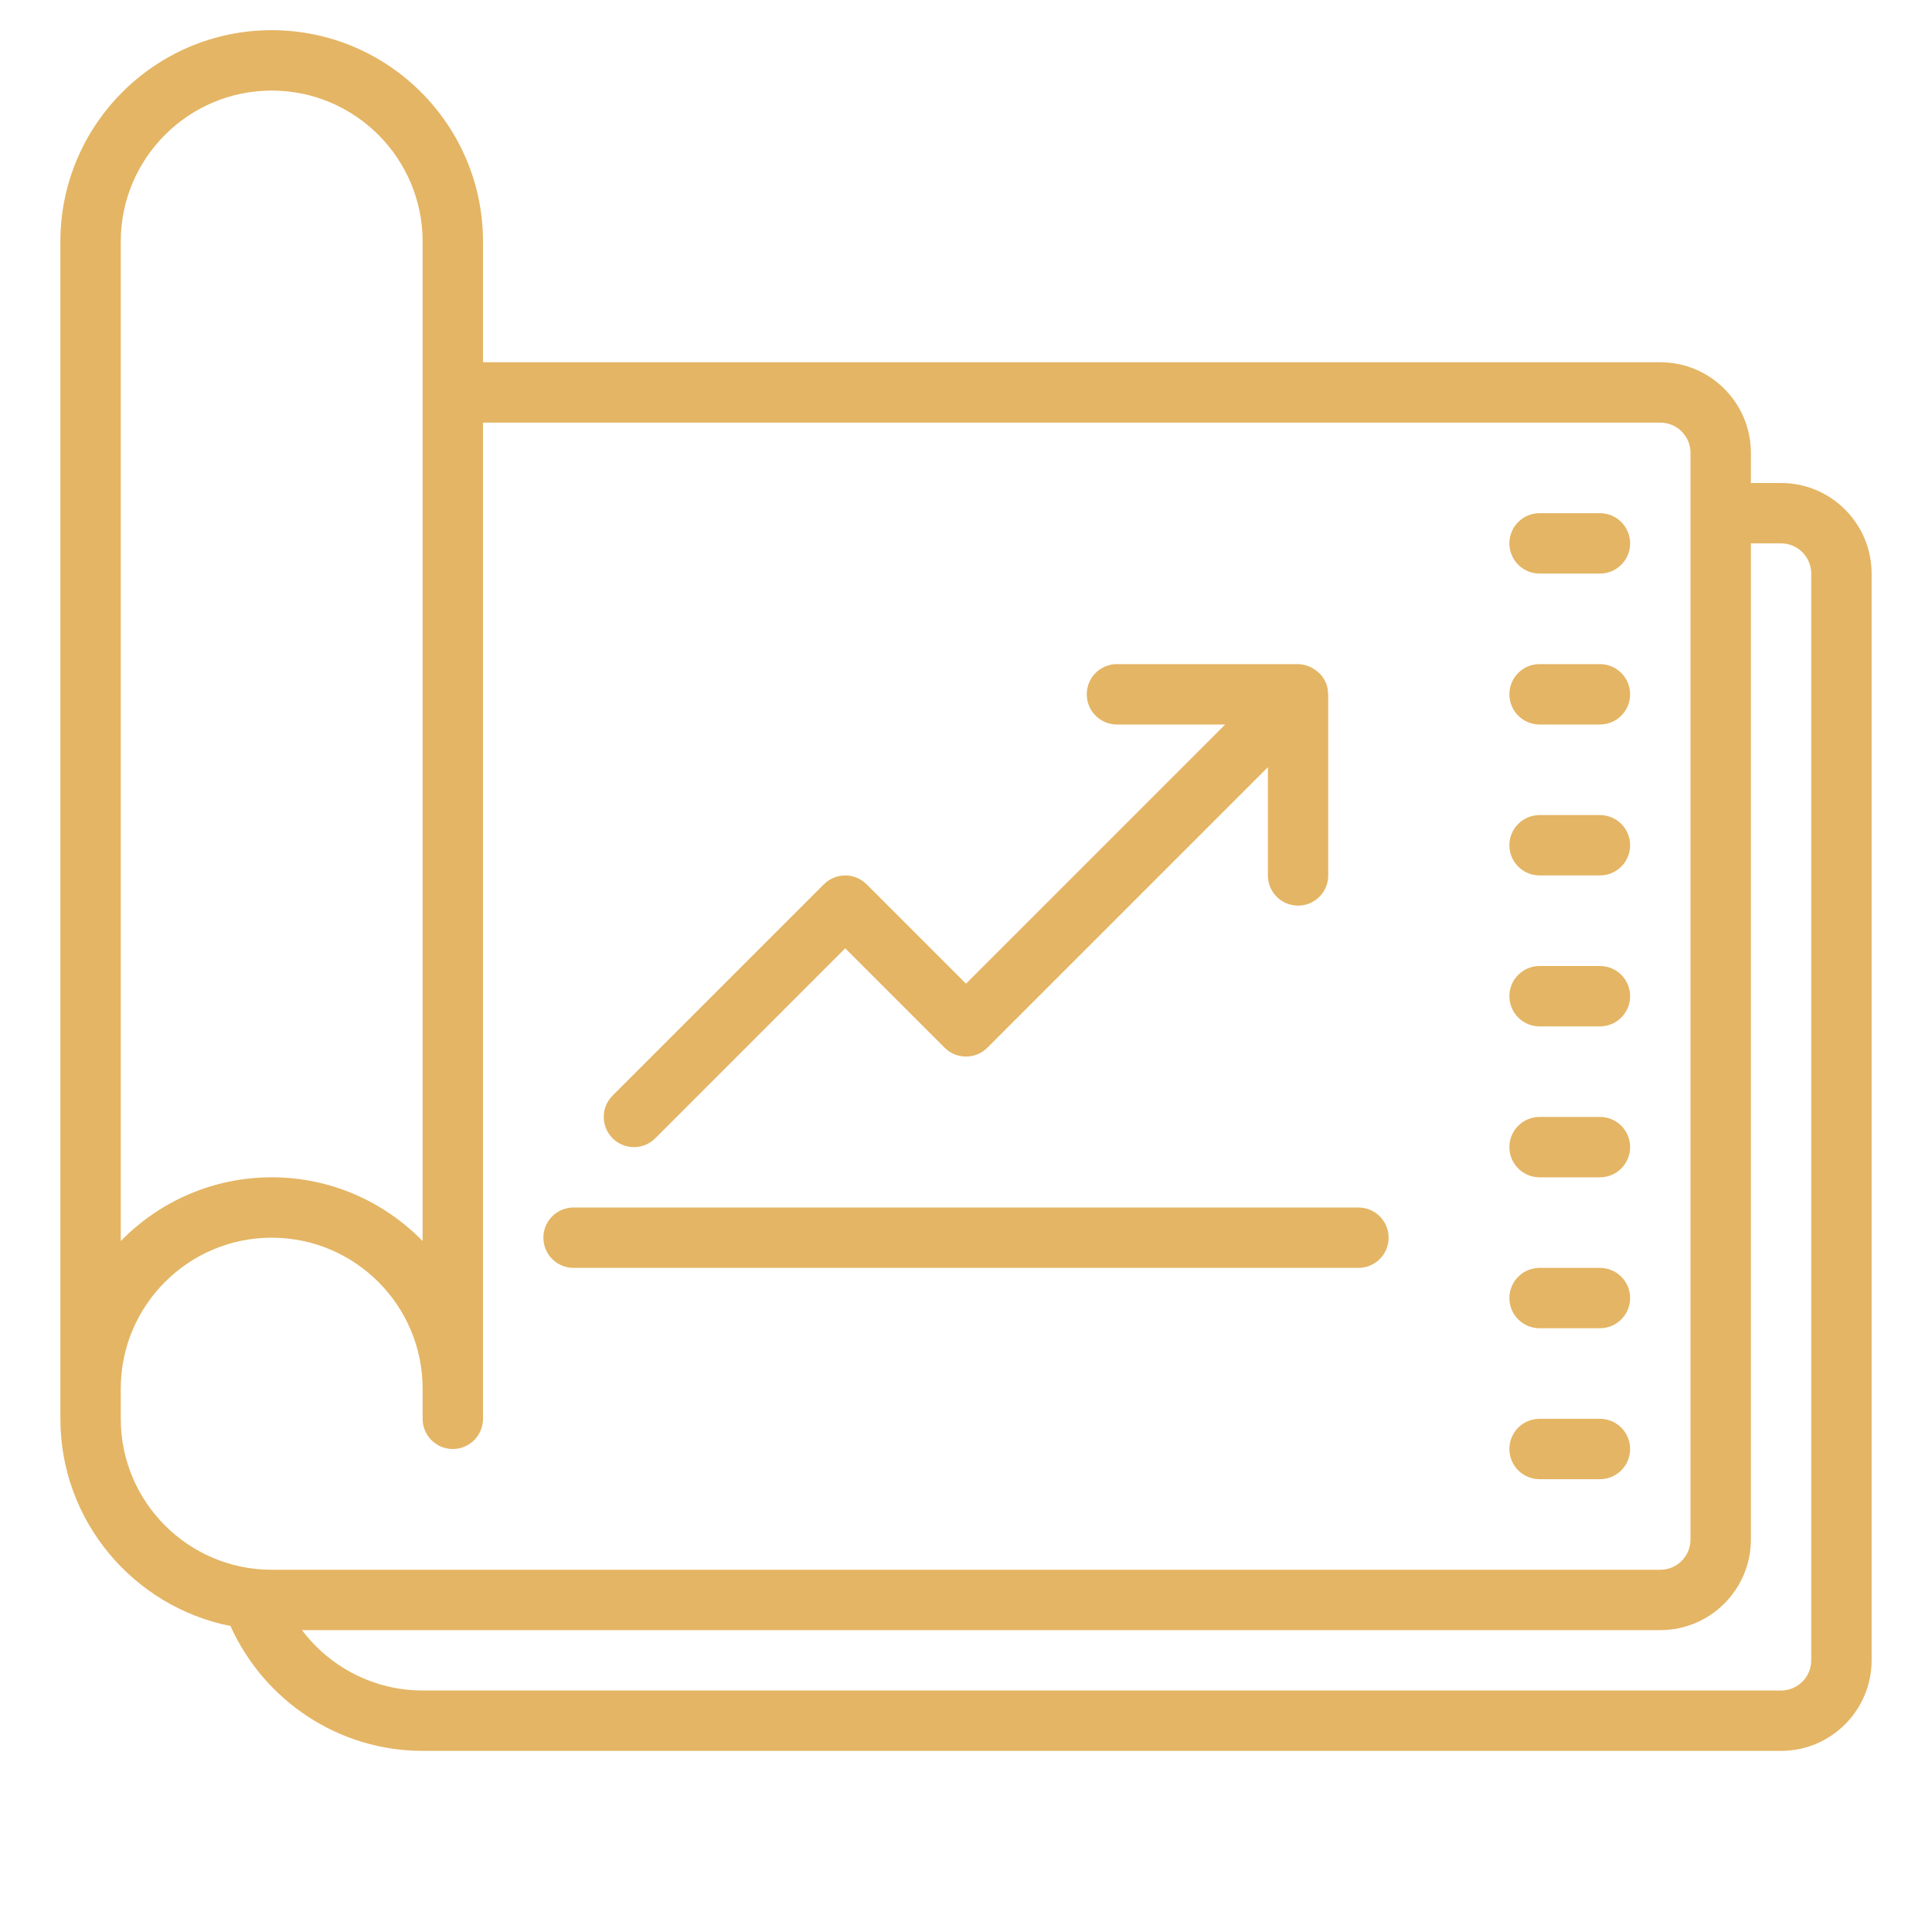
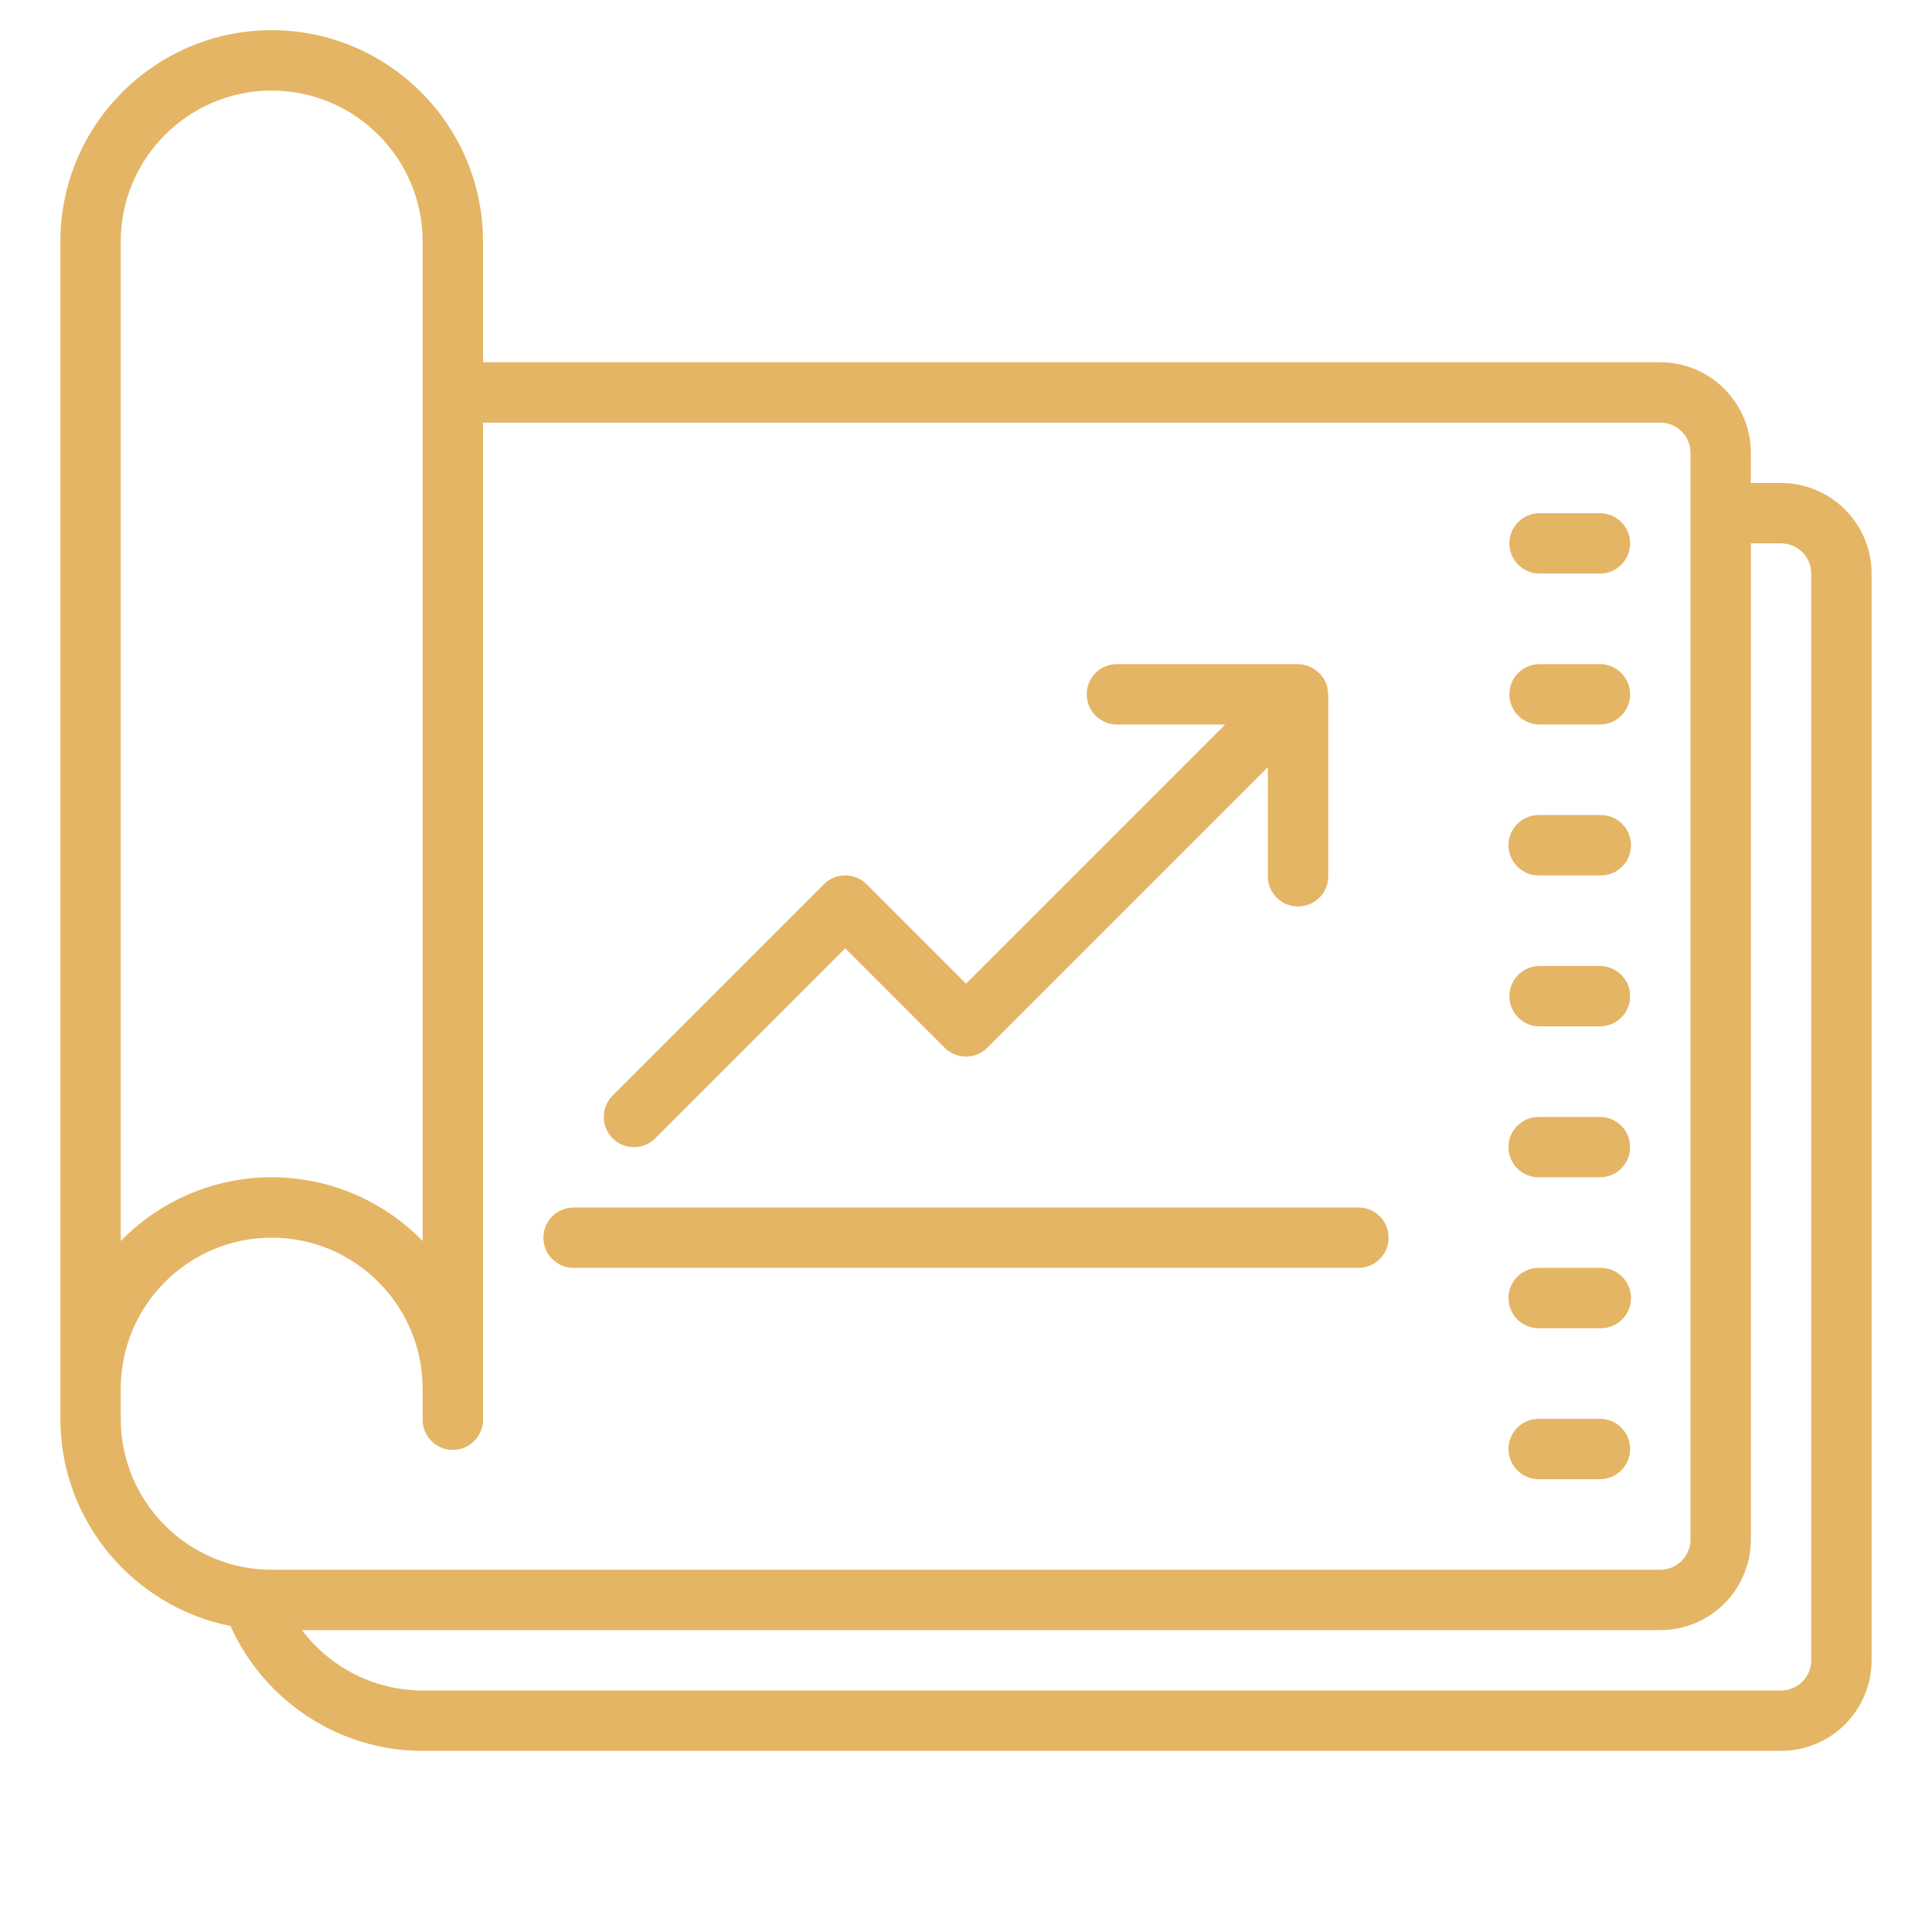
- <svg xmlns="http://www.w3.org/2000/svg" width="75" height="75" viewBox="0 0 75 75" fill="none">
-   <path d="M10.547 1.172C6.023 1.172 2.344 4.853 2.344 9.375V10.547V11.719V53.906V55.078C2.344 59.053 5.188 62.374 8.947 63.121C10.262 66.039 13.166 67.969 16.406 67.969H69.141C71.079 67.969 72.656 66.391 72.656 64.453V22.266C72.656 20.327 71.079 18.75 69.141 18.75H67.969V17.578C67.969 15.64 66.391 14.062 64.453 14.062H18.75V9.375C18.75 4.853 15.07 1.172 10.547 1.172ZM10.547 3.516C13.778 3.516 16.406 6.144 16.406 9.375V48.177C14.916 46.653 12.841 45.703 10.547 45.703C8.252 45.703 6.178 46.653 4.688 48.177V11.719V10.547V9.375C4.688 6.144 7.316 3.516 10.547 3.516ZM18.75 16.406H64.453C65.099 16.406 65.625 16.931 65.625 17.578V59.766C65.625 60.413 65.099 60.938 64.453 60.938H10.547C7.316 60.938 4.688 58.309 4.688 55.078V53.906C4.688 50.675 7.316 48.047 10.547 48.047C13.778 48.047 16.406 50.675 16.406 53.906V55.078C16.406 55.726 16.931 56.25 17.578 56.25C18.225 56.25 18.75 55.726 18.75 55.078V16.406ZM59.766 19.922C59.119 19.922 58.594 20.446 58.594 21.094C58.594 21.742 59.119 22.266 59.766 22.266H62.109C62.756 22.266 63.281 21.742 63.281 21.094C63.281 20.446 62.756 19.922 62.109 19.922H59.766ZM67.969 21.094H69.141C69.786 21.094 70.312 21.619 70.312 22.266V64.453C70.312 65.1 69.786 65.625 69.141 65.625H16.406C14.532 65.625 12.811 64.727 11.723 63.281H64.453C66.391 63.281 67.969 61.704 67.969 59.766V21.094ZM43.359 25.781C42.712 25.781 42.188 26.305 42.188 26.953C42.188 27.601 42.712 28.125 43.359 28.125H47.562L37.5 38.187L33.641 34.328C33.183 33.87 32.442 33.87 31.984 34.328L23.781 42.531C23.323 42.989 23.323 43.73 23.781 44.188C24.009 44.416 24.309 44.531 24.609 44.531C24.909 44.531 25.209 44.416 25.438 44.188L32.812 36.813L36.671 40.672C37.13 41.13 37.87 41.13 38.329 40.672L49.219 29.782V33.984C49.219 34.632 49.744 35.156 50.391 35.156C51.038 35.156 51.562 34.632 51.562 33.984V26.953C51.562 26.938 51.553 26.925 51.553 26.91C51.549 26.773 51.528 26.636 51.473 26.505C51.473 26.503 51.472 26.501 51.471 26.5C51.466 26.489 51.457 26.483 51.453 26.473C51.4 26.355 51.329 26.253 51.244 26.161C51.216 26.131 51.186 26.108 51.155 26.081C51.08 26.015 51 25.961 50.913 25.916C50.875 25.898 50.84 25.879 50.8 25.864C50.67 25.816 50.535 25.781 50.391 25.781H43.359ZM59.766 25.781C59.119 25.781 58.594 26.305 58.594 26.953C58.594 27.601 59.119 28.125 59.766 28.125H62.109C62.756 28.125 63.281 27.601 63.281 26.953C63.281 26.305 62.756 25.781 62.109 25.781H59.766ZM59.766 31.641C59.119 31.641 58.594 32.164 58.594 32.812C58.594 33.461 59.119 33.984 59.766 33.984H62.109C62.756 33.984 63.281 33.461 63.281 32.812C63.281 32.164 62.756 31.641 62.109 31.641H59.766ZM59.766 37.5C59.119 37.5 58.594 38.024 58.594 38.672C58.594 39.32 59.119 39.844 59.766 39.844H62.109C62.756 39.844 63.281 39.32 63.281 38.672C63.281 38.024 62.756 37.5 62.109 37.5H59.766ZM59.766 43.359C59.119 43.359 58.594 43.883 58.594 44.531C58.594 45.179 59.119 45.703 59.766 45.703H62.109C62.756 45.703 63.281 45.179 63.281 44.531C63.281 43.883 62.756 43.359 62.109 43.359H59.766ZM22.266 46.875C21.619 46.875 21.094 47.399 21.094 48.047C21.094 48.695 21.619 49.219 22.266 49.219H52.734C53.381 49.219 53.906 48.695 53.906 48.047C53.906 47.399 53.381 46.875 52.734 46.875H22.266ZM59.766 49.219C59.119 49.219 58.594 49.743 58.594 50.391C58.594 51.039 59.119 51.562 59.766 51.562H62.109C62.756 51.562 63.281 51.039 63.281 50.391C63.281 49.743 62.756 49.219 62.109 49.219H59.766ZM59.766 55.078C59.119 55.078 58.594 55.602 58.594 56.25C58.594 56.898 59.119 57.422 59.766 57.422H62.109C62.756 57.422 63.281 56.898 63.281 56.25C63.281 55.602 62.756 55.078 62.109 55.078H59.766Z" fill="#E4B564" />
+ <svg xmlns="http://www.w3.org/2000/svg" width="75" height="75" fill="none">
+   <path d="M10.547 1.172c-4.524 0-8.203 3.68-8.203 8.203v45.703c0 3.975 2.844 7.296 6.603 8.043 1.315 2.918 4.219 4.848 7.46 4.848H69.14a3.52 3.52 0 003.515-3.516V22.266a3.52 3.52 0 00-3.515-3.516h-1.172v-1.172a3.52 3.52 0 00-3.516-3.515H18.75V9.375c0-4.522-3.68-8.203-8.203-8.203zm0 2.344c3.23 0 5.86 2.628 5.86 5.859v38.802a8.172 8.172 0 00-11.72 0V9.375c0-3.23 2.629-5.86 5.86-5.86zm8.203 12.89h45.703c.646 0 1.172.525 1.172 1.172v42.188c0 .647-.526 1.172-1.172 1.172H10.547a5.866 5.866 0 01-5.86-5.86v-1.172c0-3.23 2.629-5.86 5.86-5.86 3.23 0 5.86 2.63 5.86 5.86v1.172a1.172 1.172 0 102.343 0V16.406zm41.016 3.516a1.172 1.172 0 100 2.344h2.343a1.172 1.172 0 100-2.344h-2.343zm8.203 1.172h1.172c.645 0 1.171.525 1.171 1.172v42.187c0 .647-.526 1.172-1.171 1.172H16.406a5.865 5.865 0 01-4.683-2.344h52.73a3.52 3.52 0 003.516-3.515V21.094zm-24.61 4.687a1.172 1.172 0 100 2.344h4.203L37.5 38.187l-3.859-3.86a1.17 1.17 0 00-1.657 0l-8.203 8.204a1.17 1.17 0 101.657 1.657l7.375-7.375 3.858 3.86a1.17 1.17 0 001.658 0l10.89-10.89v4.201a1.172 1.172 0 102.343 0v-7.03c0-.016-.009-.03-.009-.044a1.131 1.131 0 00-.082-.41c-.005-.01-.014-.017-.018-.027a1.159 1.159 0 00-.209-.312c-.028-.03-.058-.053-.089-.08a1.165 1.165 0 00-.242-.165c-.038-.018-.073-.037-.113-.052a1.177 1.177 0 00-.41-.083h-7.03zm16.407 0a1.172 1.172 0 100 2.344h2.343a1.172 1.172 0 100-2.344h-2.343zm0 5.86a1.172 1.172 0 100 2.343h2.343a1.172 1.172 0 100-2.343h-2.343zm0 5.859a1.172 1.172 0 100 2.344h2.343a1.172 1.172 0 100-2.344h-2.343zm0 5.86a1.172 1.172 0 100 2.343h2.343a1.172 1.172 0 100-2.344h-2.343zm-37.5 3.515a1.171 1.171 0 100 2.344h30.468a1.172 1.172 0 100-2.344H22.266zm37.5 2.344a1.172 1.172 0 100 2.343h2.343a1.172 1.172 0 100-2.343h-2.343zm0 5.86a1.172 1.172 0 100 2.343h2.343a1.172 1.172 0 100-2.344h-2.343z" fill="#E4B564" />
</svg>
